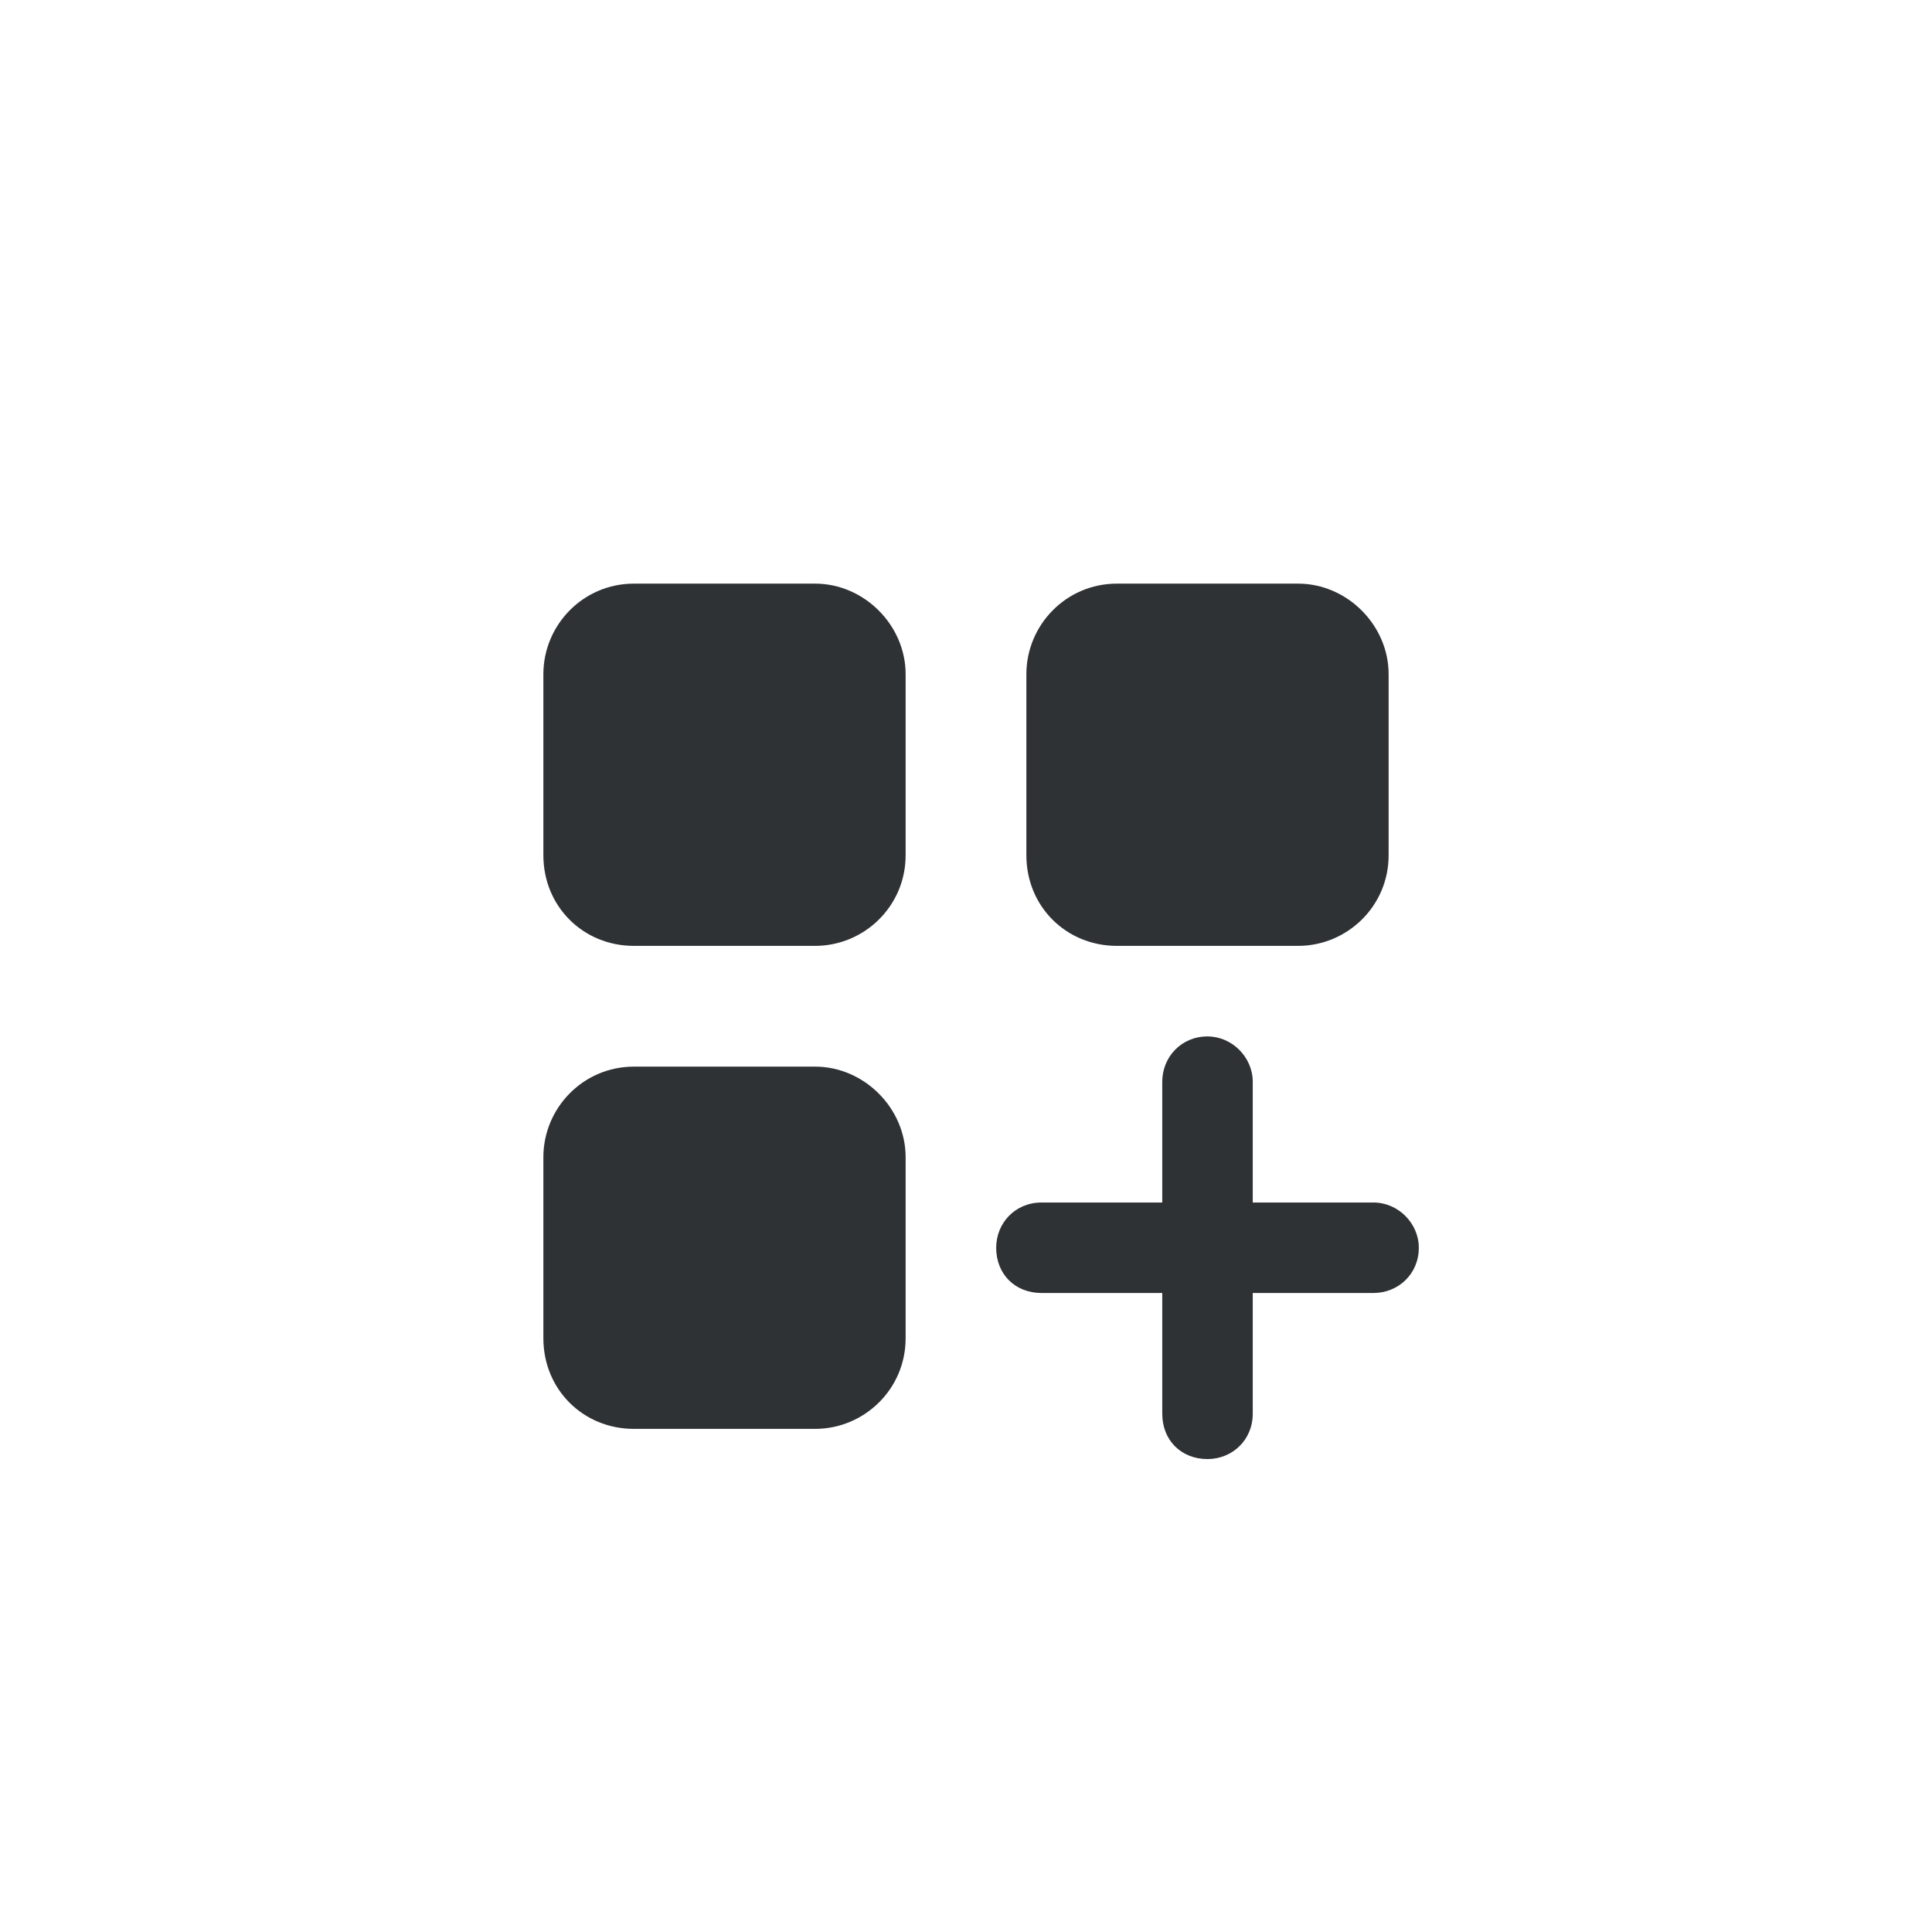
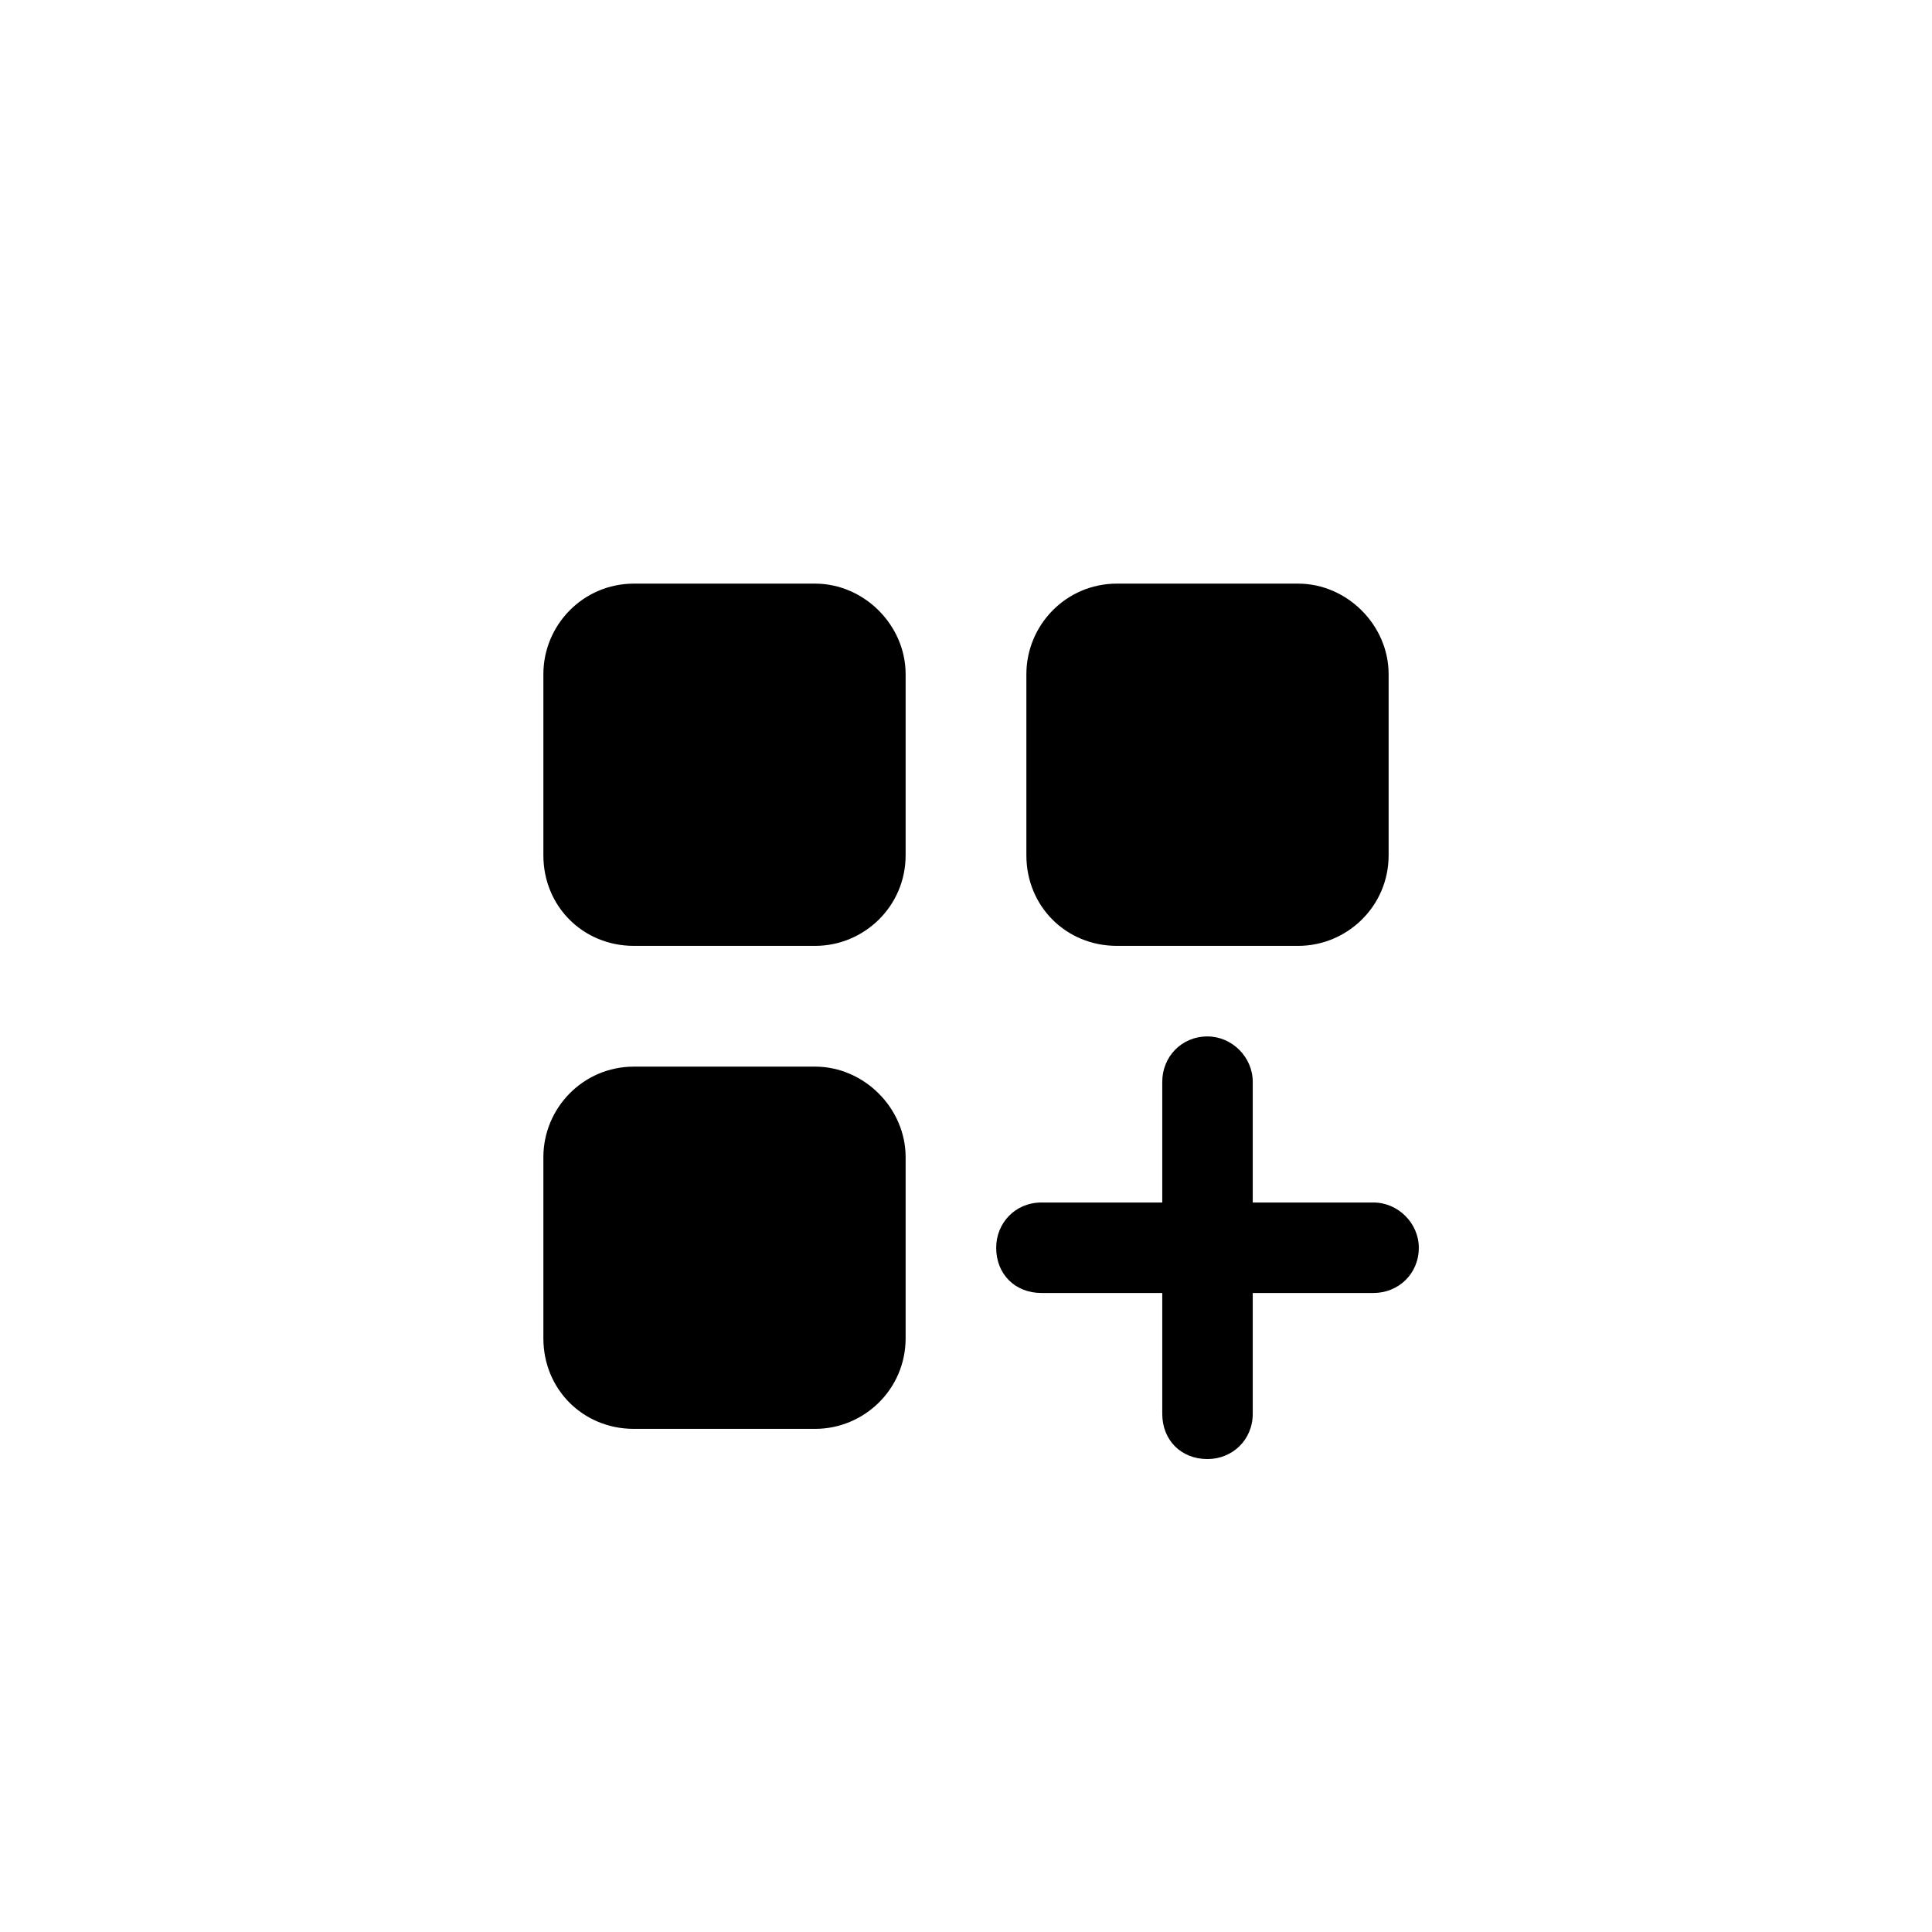
<svg xmlns="http://www.w3.org/2000/svg" width="24" height="24" viewBox="0 0 24 24" fill="none">
  <rect width="24" height="24" rx="4" />
-   <path d="M10.125 7.25C10.734 7.25 11.25 7.766 11.25 8.375V10.625C11.25 11.258 10.734 11.75 10.125 11.75H7.875C7.242 11.75 6.75 11.258 6.75 10.625V8.375C6.75 7.766 7.242 7.25 7.875 7.25H10.125ZM10.125 13.25C10.734 13.25 11.25 13.766 11.25 14.375V16.625C11.25 17.258 10.734 17.75 10.125 17.75H7.875C7.242 17.75 6.75 17.258 6.75 16.625V14.375C6.75 13.766 7.242 13.25 7.875 13.25H10.125ZM12.75 8.375C12.75 7.766 13.242 7.25 13.875 7.25H16.125C16.734 7.25 17.25 7.766 17.25 8.375V10.625C17.25 11.258 16.734 11.75 16.125 11.75H13.875C13.242 11.75 12.75 11.258 12.75 10.625V8.375ZM15 12.875C15.305 12.875 15.562 13.133 15.562 13.438V14.938H17.062C17.367 14.938 17.625 15.195 17.625 15.5C17.625 15.828 17.367 16.062 17.062 16.062H15.562V17.562C15.562 17.891 15.305 18.125 15 18.125C14.672 18.125 14.438 17.891 14.438 17.562V16.062H12.938C12.609 16.062 12.375 15.828 12.375 15.5C12.375 15.195 12.609 14.938 12.938 14.938H14.438V13.438C14.438 13.133 14.672 12.875 15 12.875Z" fill="#2E3235" />
+   <path d="M10.125 7.25C10.734 7.25 11.25 7.766 11.25 8.375V10.625C11.25 11.258 10.734 11.75 10.125 11.75H7.875C7.242 11.75 6.75 11.258 6.75 10.625V8.375C6.75 7.766 7.242 7.25 7.875 7.25H10.125ZM10.125 13.25C10.734 13.25 11.25 13.766 11.25 14.375V16.625C11.25 17.258 10.734 17.75 10.125 17.75H7.875C7.242 17.75 6.75 17.258 6.75 16.625V14.375C6.75 13.766 7.242 13.25 7.875 13.25H10.125ZM12.75 8.375C12.75 7.766 13.242 7.25 13.875 7.25H16.125C16.734 7.25 17.25 7.766 17.25 8.375V10.625C17.25 11.258 16.734 11.75 16.125 11.75H13.875C13.242 11.75 12.75 11.258 12.75 10.625V8.375ZM15 12.875C15.305 12.875 15.562 13.133 15.562 13.438V14.938H17.062C17.367 14.938 17.625 15.195 17.625 15.5C17.625 15.828 17.367 16.062 17.062 16.062H15.562V17.562C15.562 17.891 15.305 18.125 15 18.125C14.672 18.125 14.438 17.891 14.438 17.562V16.062H12.938C12.609 16.062 12.375 15.828 12.375 15.5C12.375 15.195 12.609 14.938 12.938 14.938H14.438V13.438C14.438 13.133 14.672 12.875 15 12.875Z" fill="currentColor" />
</svg>
